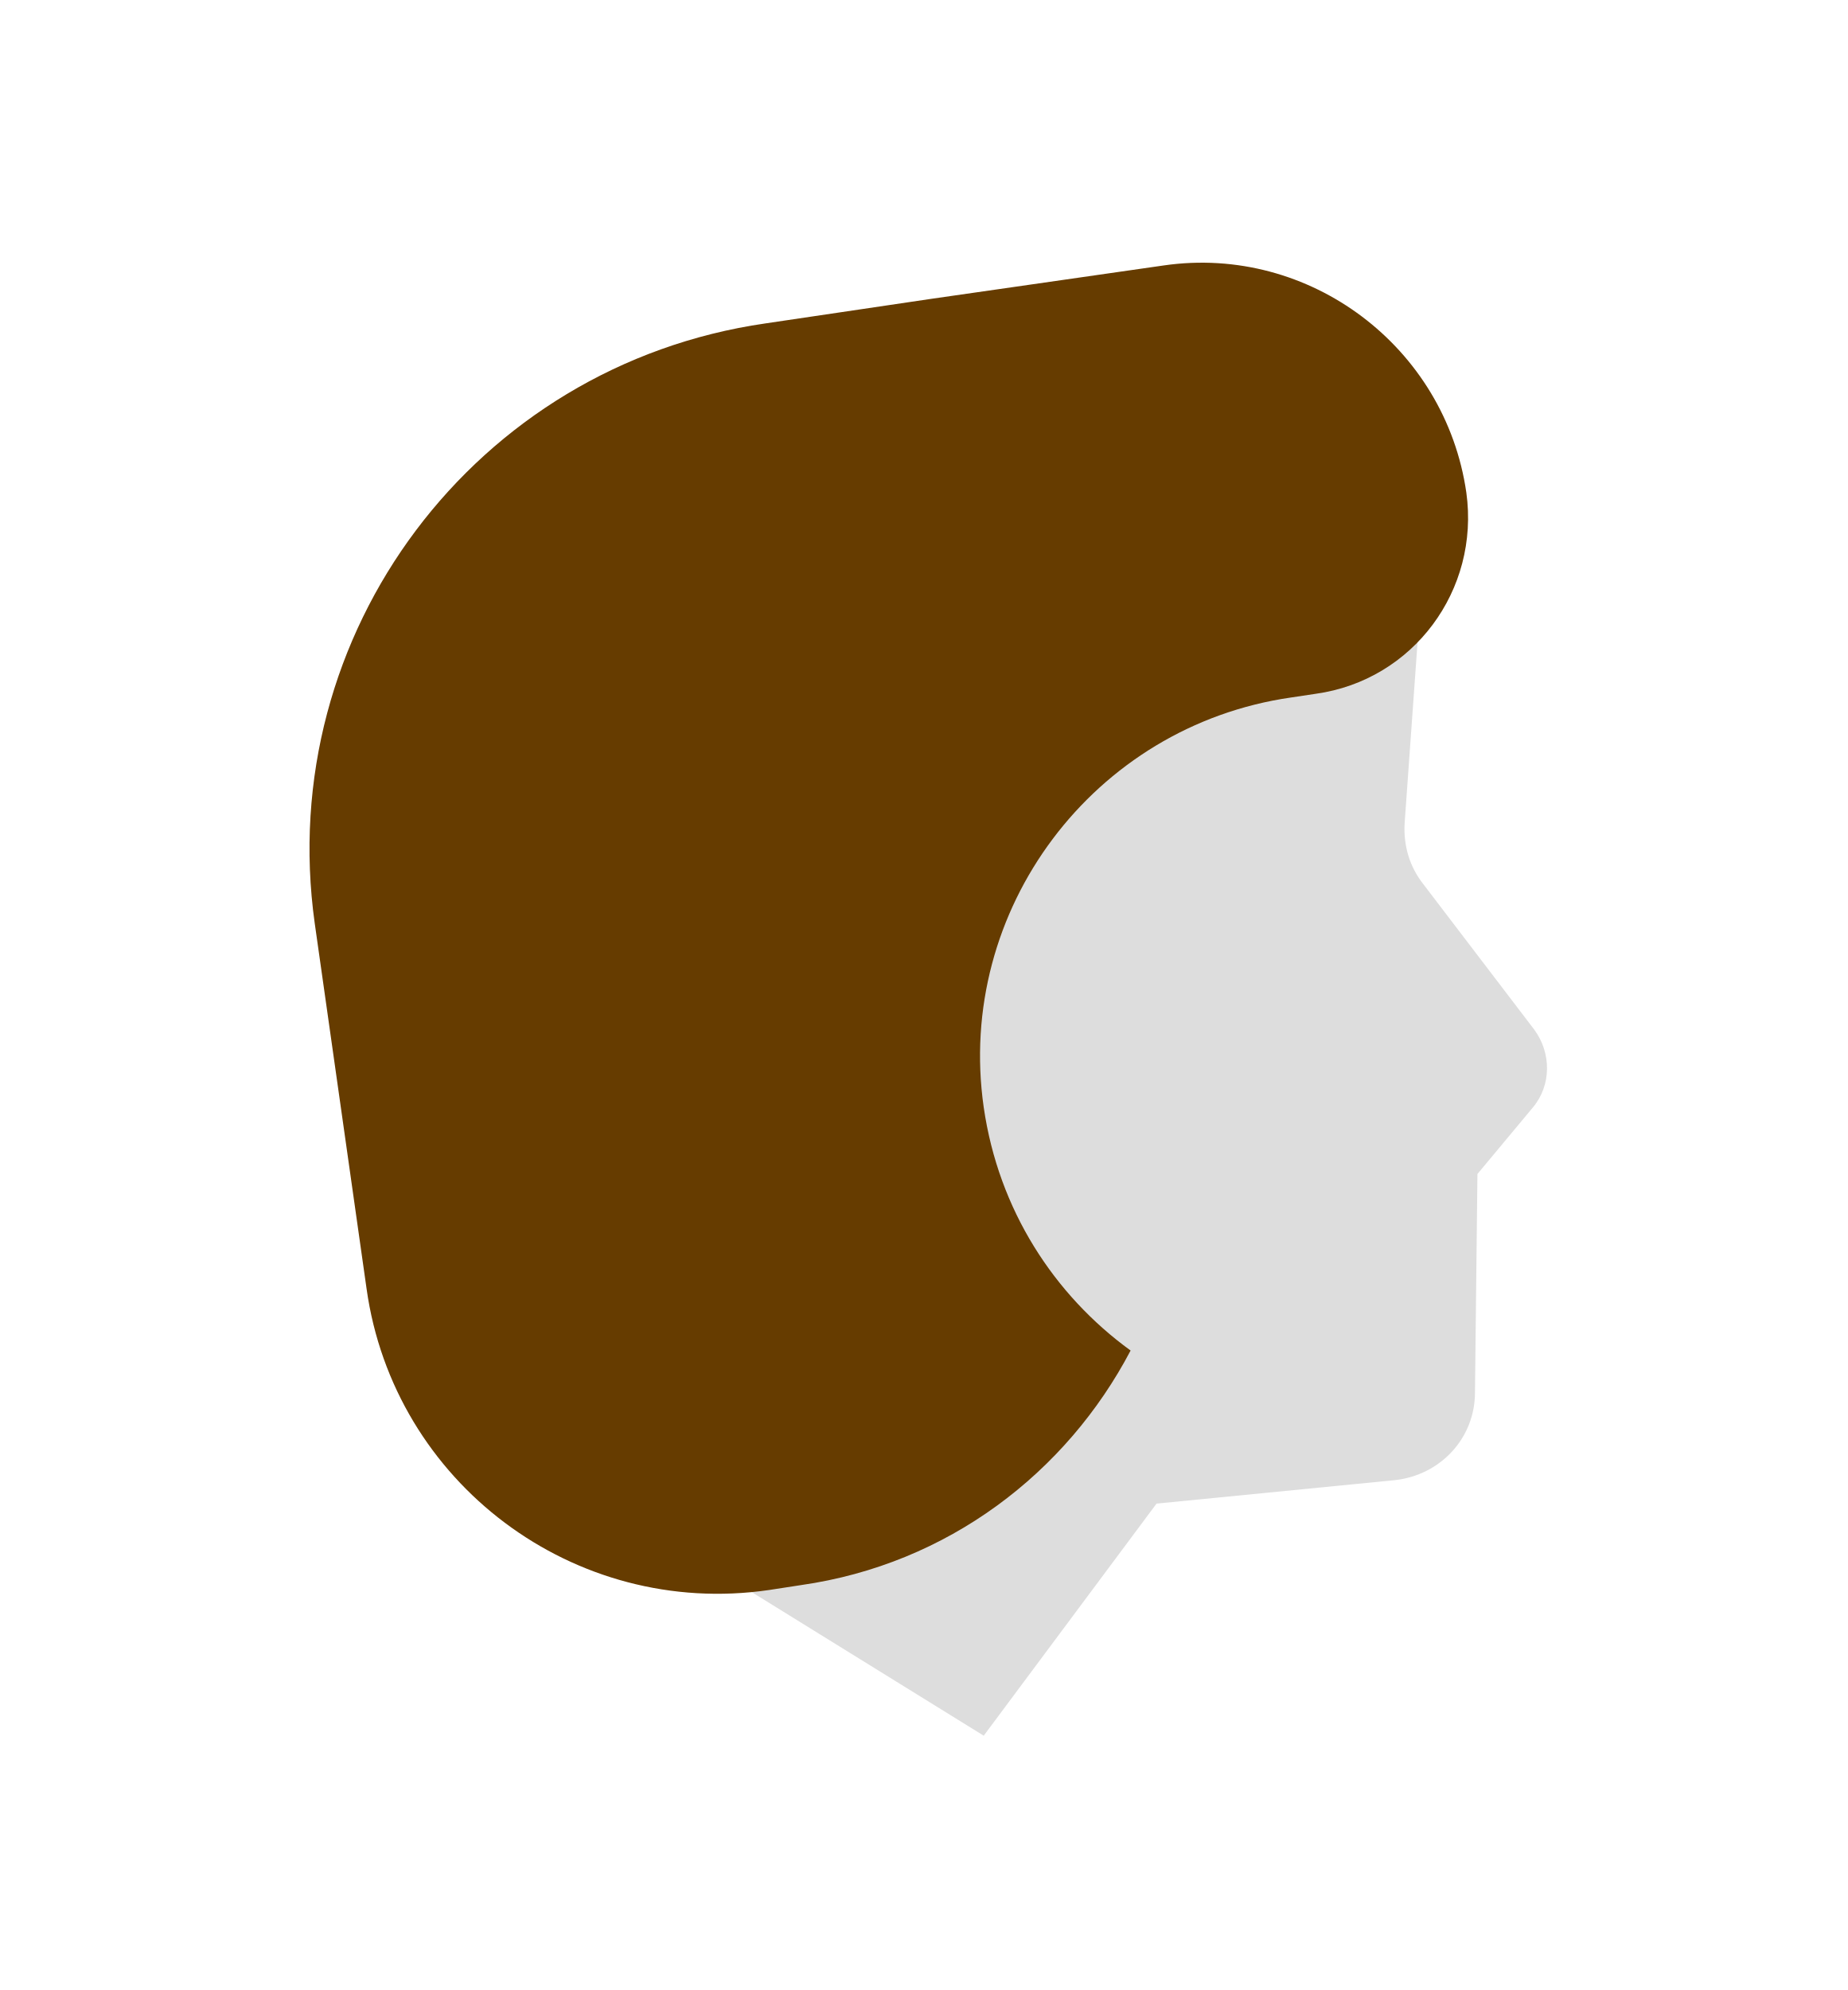
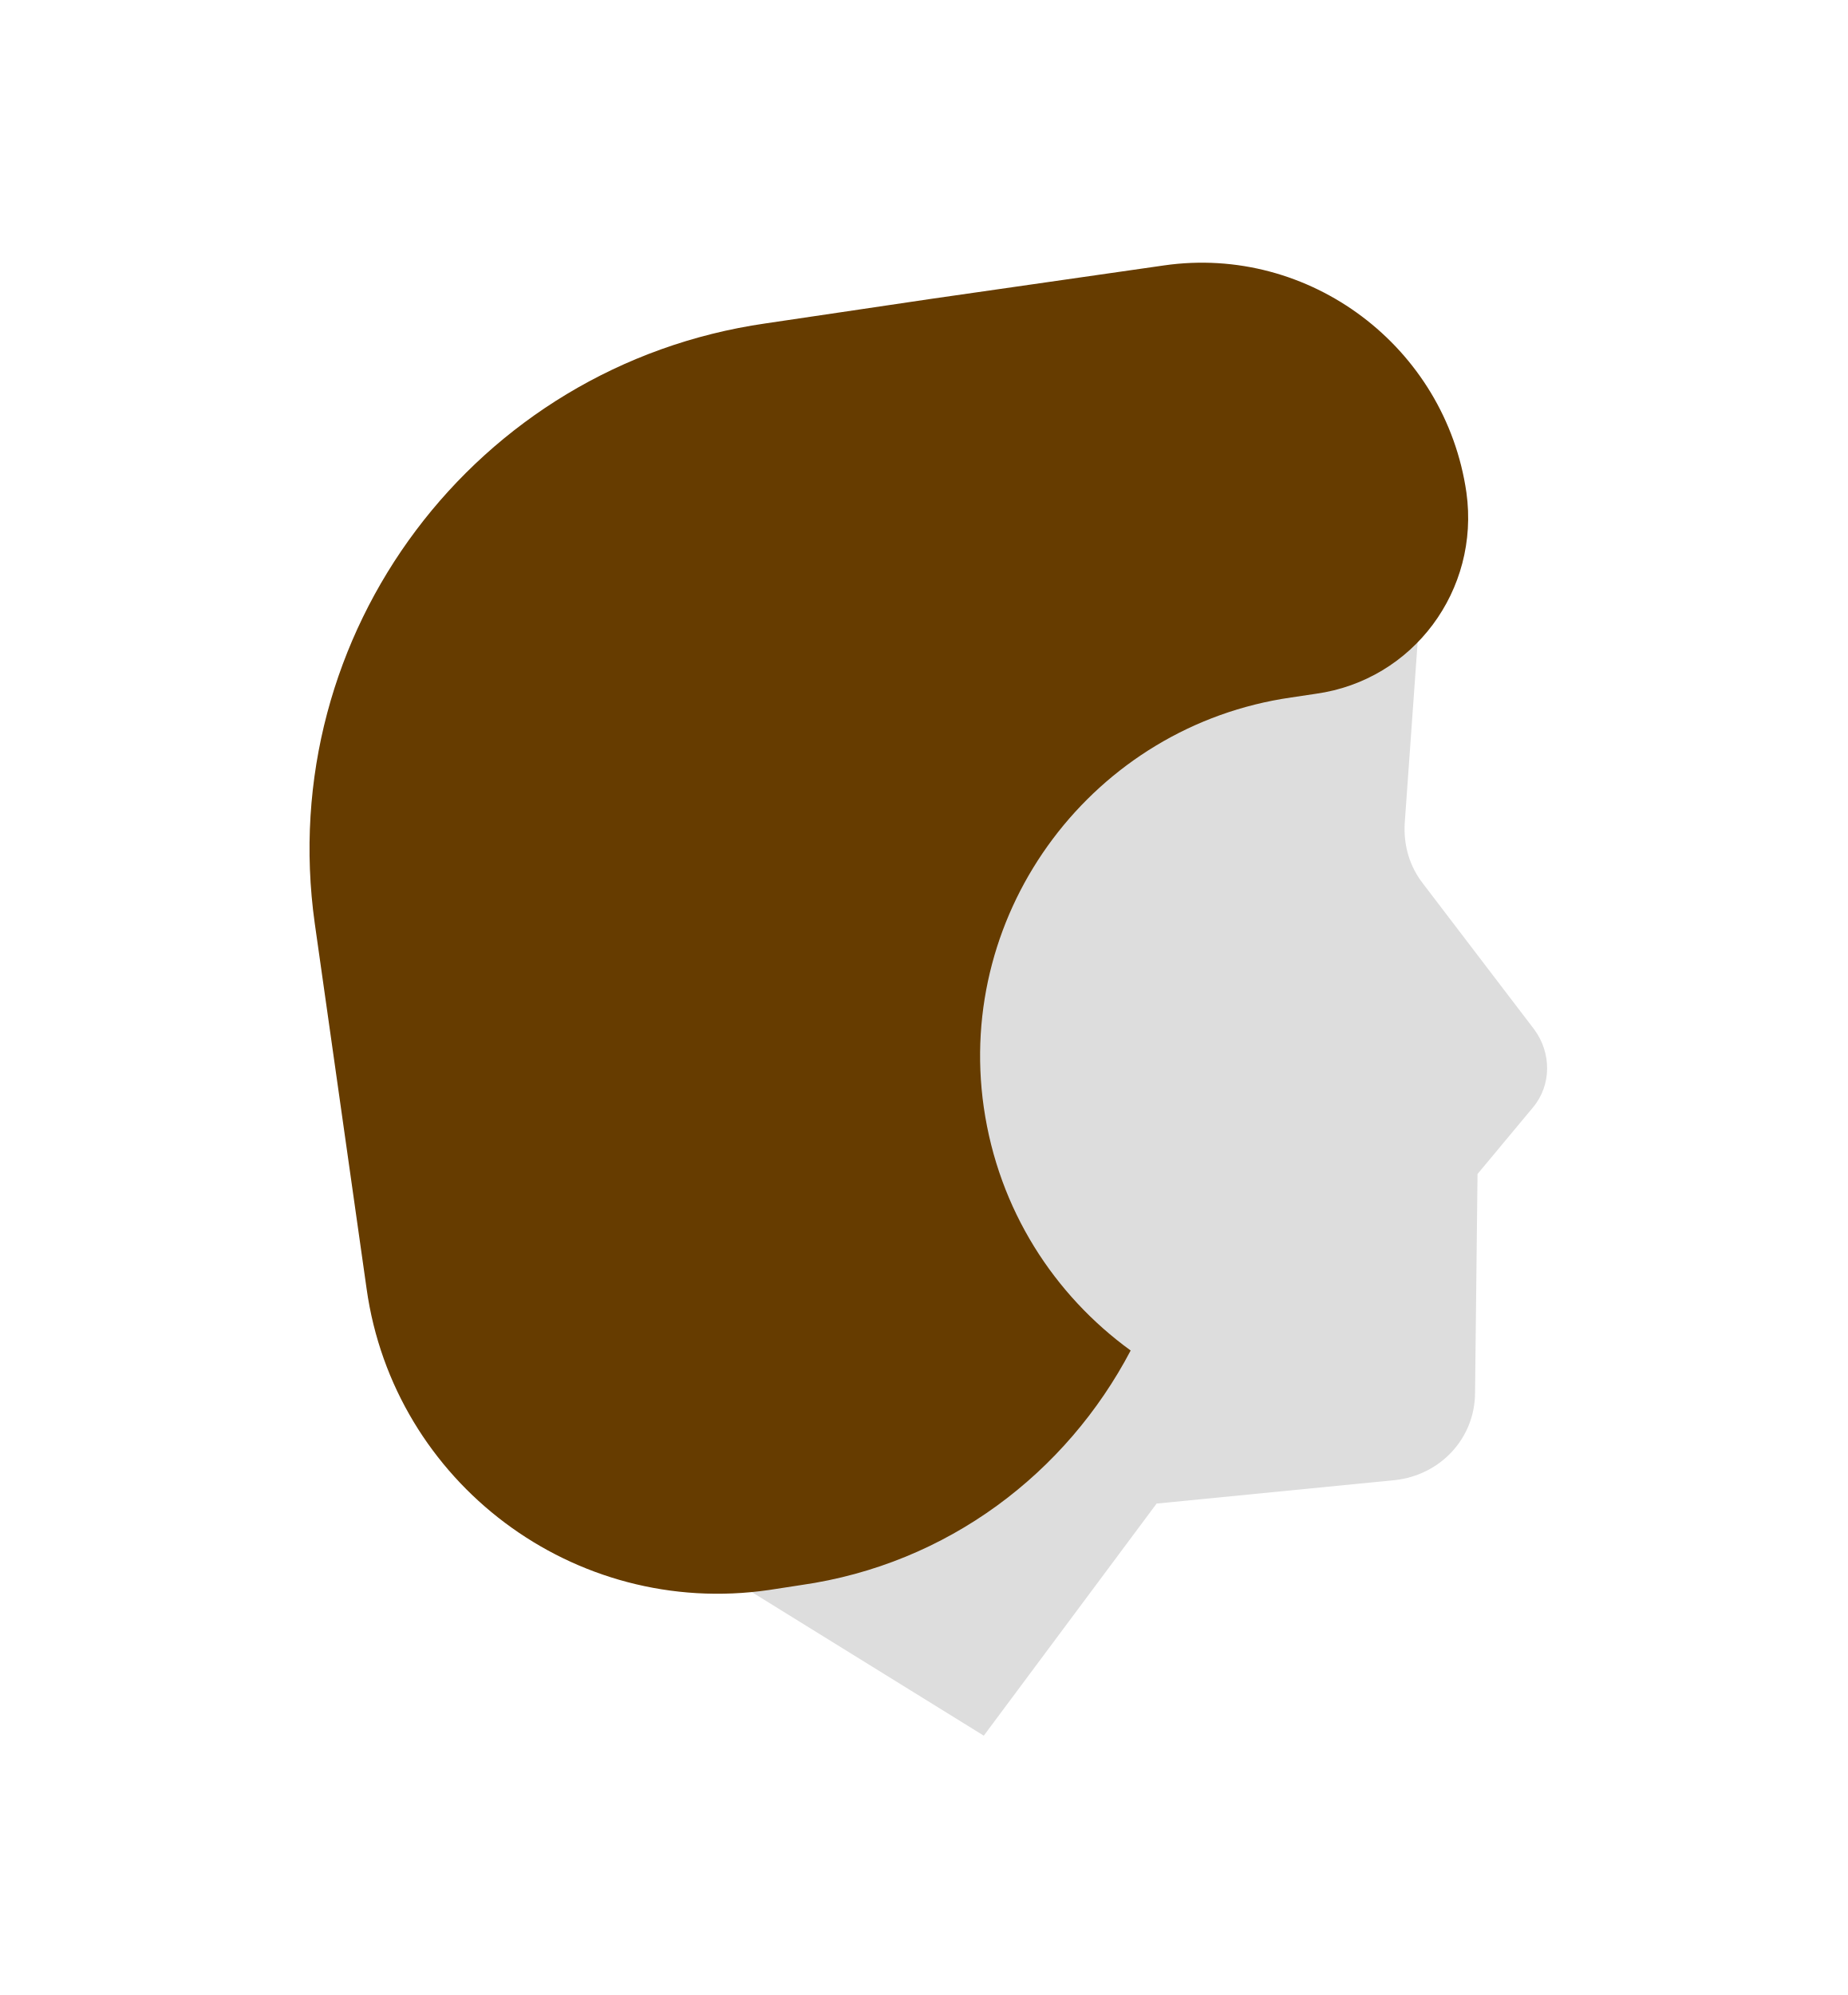
- <svg xmlns="http://www.w3.org/2000/svg" version="1.1" id="Layer_1" x="0px" y="0px" viewBox="0 0 149.7 161.2" style="enable-background:new 0 0 149.7 161.2;" xml:space="preserve">
-   <style type="text/css">
- 	.st0{fill:#DDDDDD;}
- 	.st1{fill:#663C00;}
- </style>
-   <path class="st0" d="M115.3,45.7l-1.5,21c-0.1,1.8,0.4,3.5,1.5,4.9l9,11.8c1.4,1.9,1.4,4.5-0.1,6.3l-4.5,5.4l-0.2,17.7  c0,3.7-2.8,6.7-6.5,7.1l-19.3,1.9l-14,18.8l-20.2-12.5l19.6-76L115.3,45.7z" />
-   <path class="st1" d="M79.7,89.7c-2.3-16,8.9-30.9,24.9-33.2l2-0.3c7.9-1.1,13.3-8.4,12.2-16.3l0,0c-1.7-11.8-12.7-20.1-24.5-18.4  l-18.8,2.7l-13.5,2c-23.5,3.4-39.8,25.1-36.5,48.6l4.2,29.6c2.2,15.7,16.8,26.7,32.6,24.4l2.6-0.4c11.9-1.7,21.5-9.1,26.7-19  C85.4,104.9,80.9,98,79.7,89.7z" />
+ <svg xmlns="http://www.w3.org/2000/svg" width="88" height="95" viewBox="0 0 88 95" fill="none">
+   <path d="M67.778 26.864L66.897 39.209C66.838 40.267 67.132 41.267 67.778 42.09L73.069 49.026C73.892 50.143 73.892 51.671 73.01 52.729L70.365 55.904L70.247 66.309C70.247 68.484 68.601 70.247 66.426 70.482L55.081 71.599L46.851 82.651L34.977 75.303L46.498 30.627L67.778 26.864Z" fill="#DDDDDD" />
+   <path d="M46.851 52.73C45.499 43.324 52.083 34.565 61.488 33.213L62.664 33.037C67.308 32.39 70.482 28.099 69.836 23.455C68.836 16.518 62.37 11.639 55.434 12.639L44.382 14.226L36.446 15.402C22.632 17.4 13.05 30.156 14.99 43.971L17.459 61.371C18.752 70.6 27.335 77.066 36.623 75.714L38.151 75.479C45.146 74.48 50.79 70.13 53.846 64.31C50.202 61.665 47.556 57.609 46.851 52.73Z" fill="#663C00" />
</svg>
